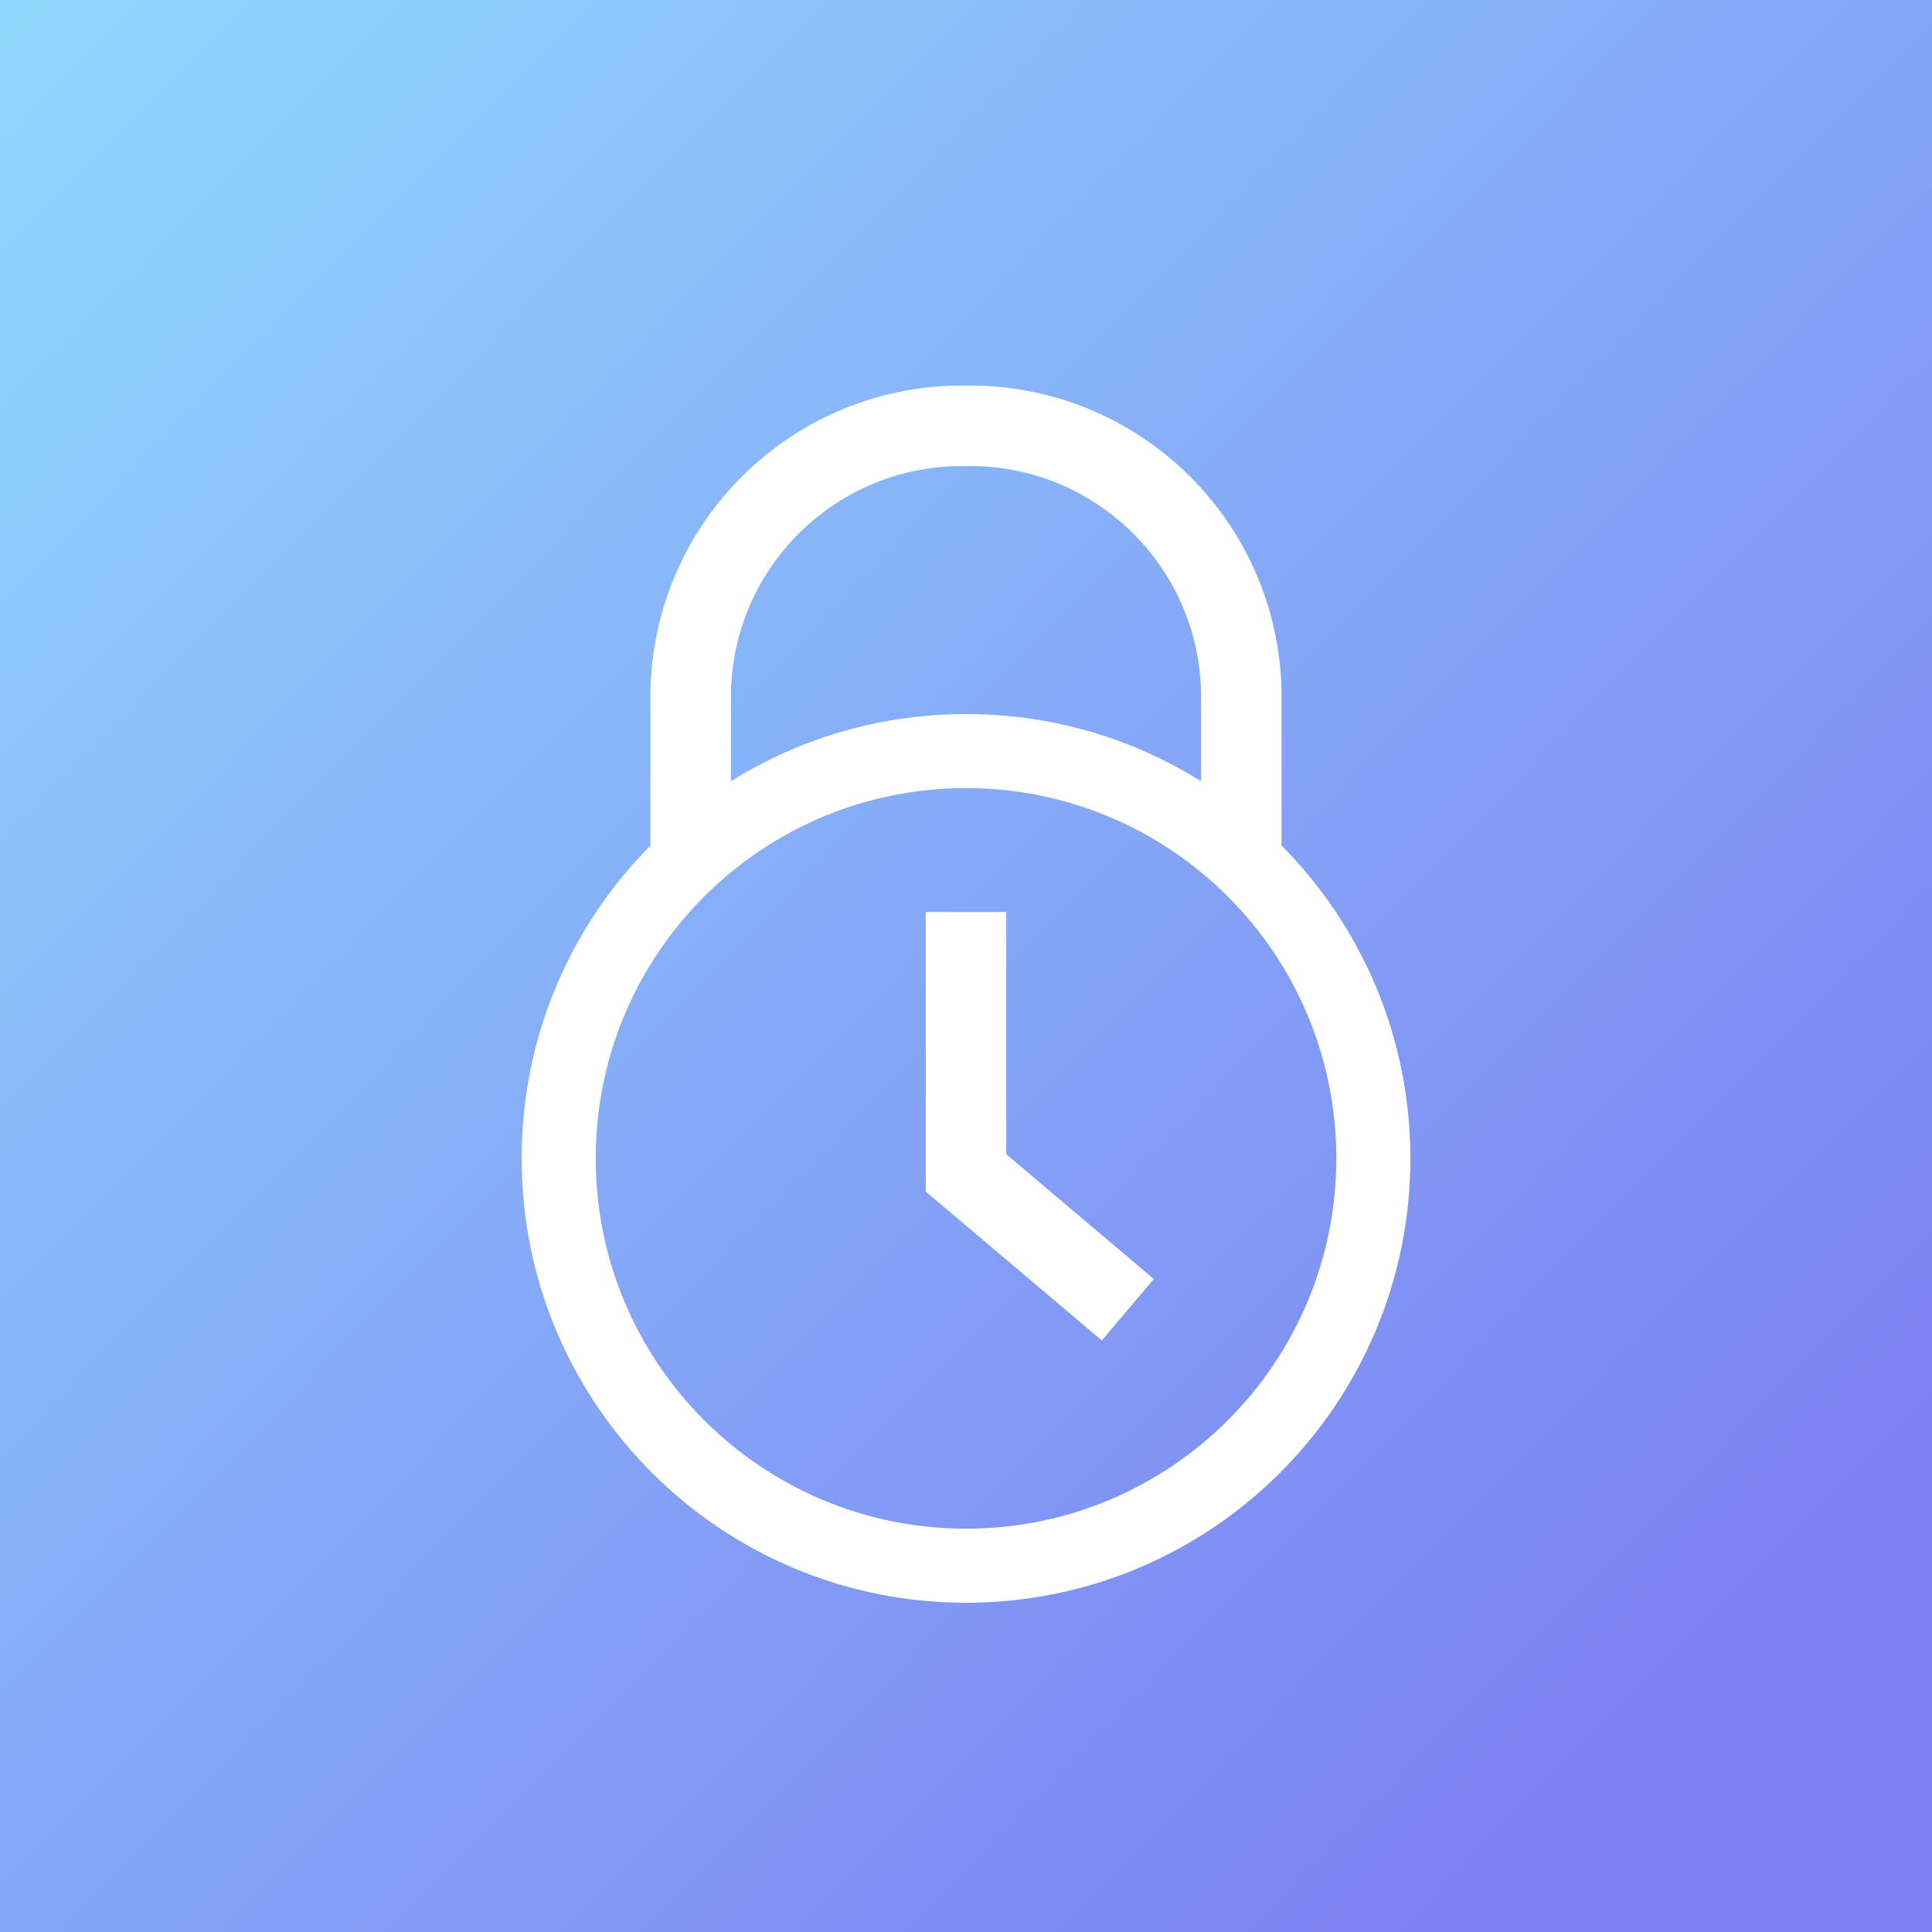
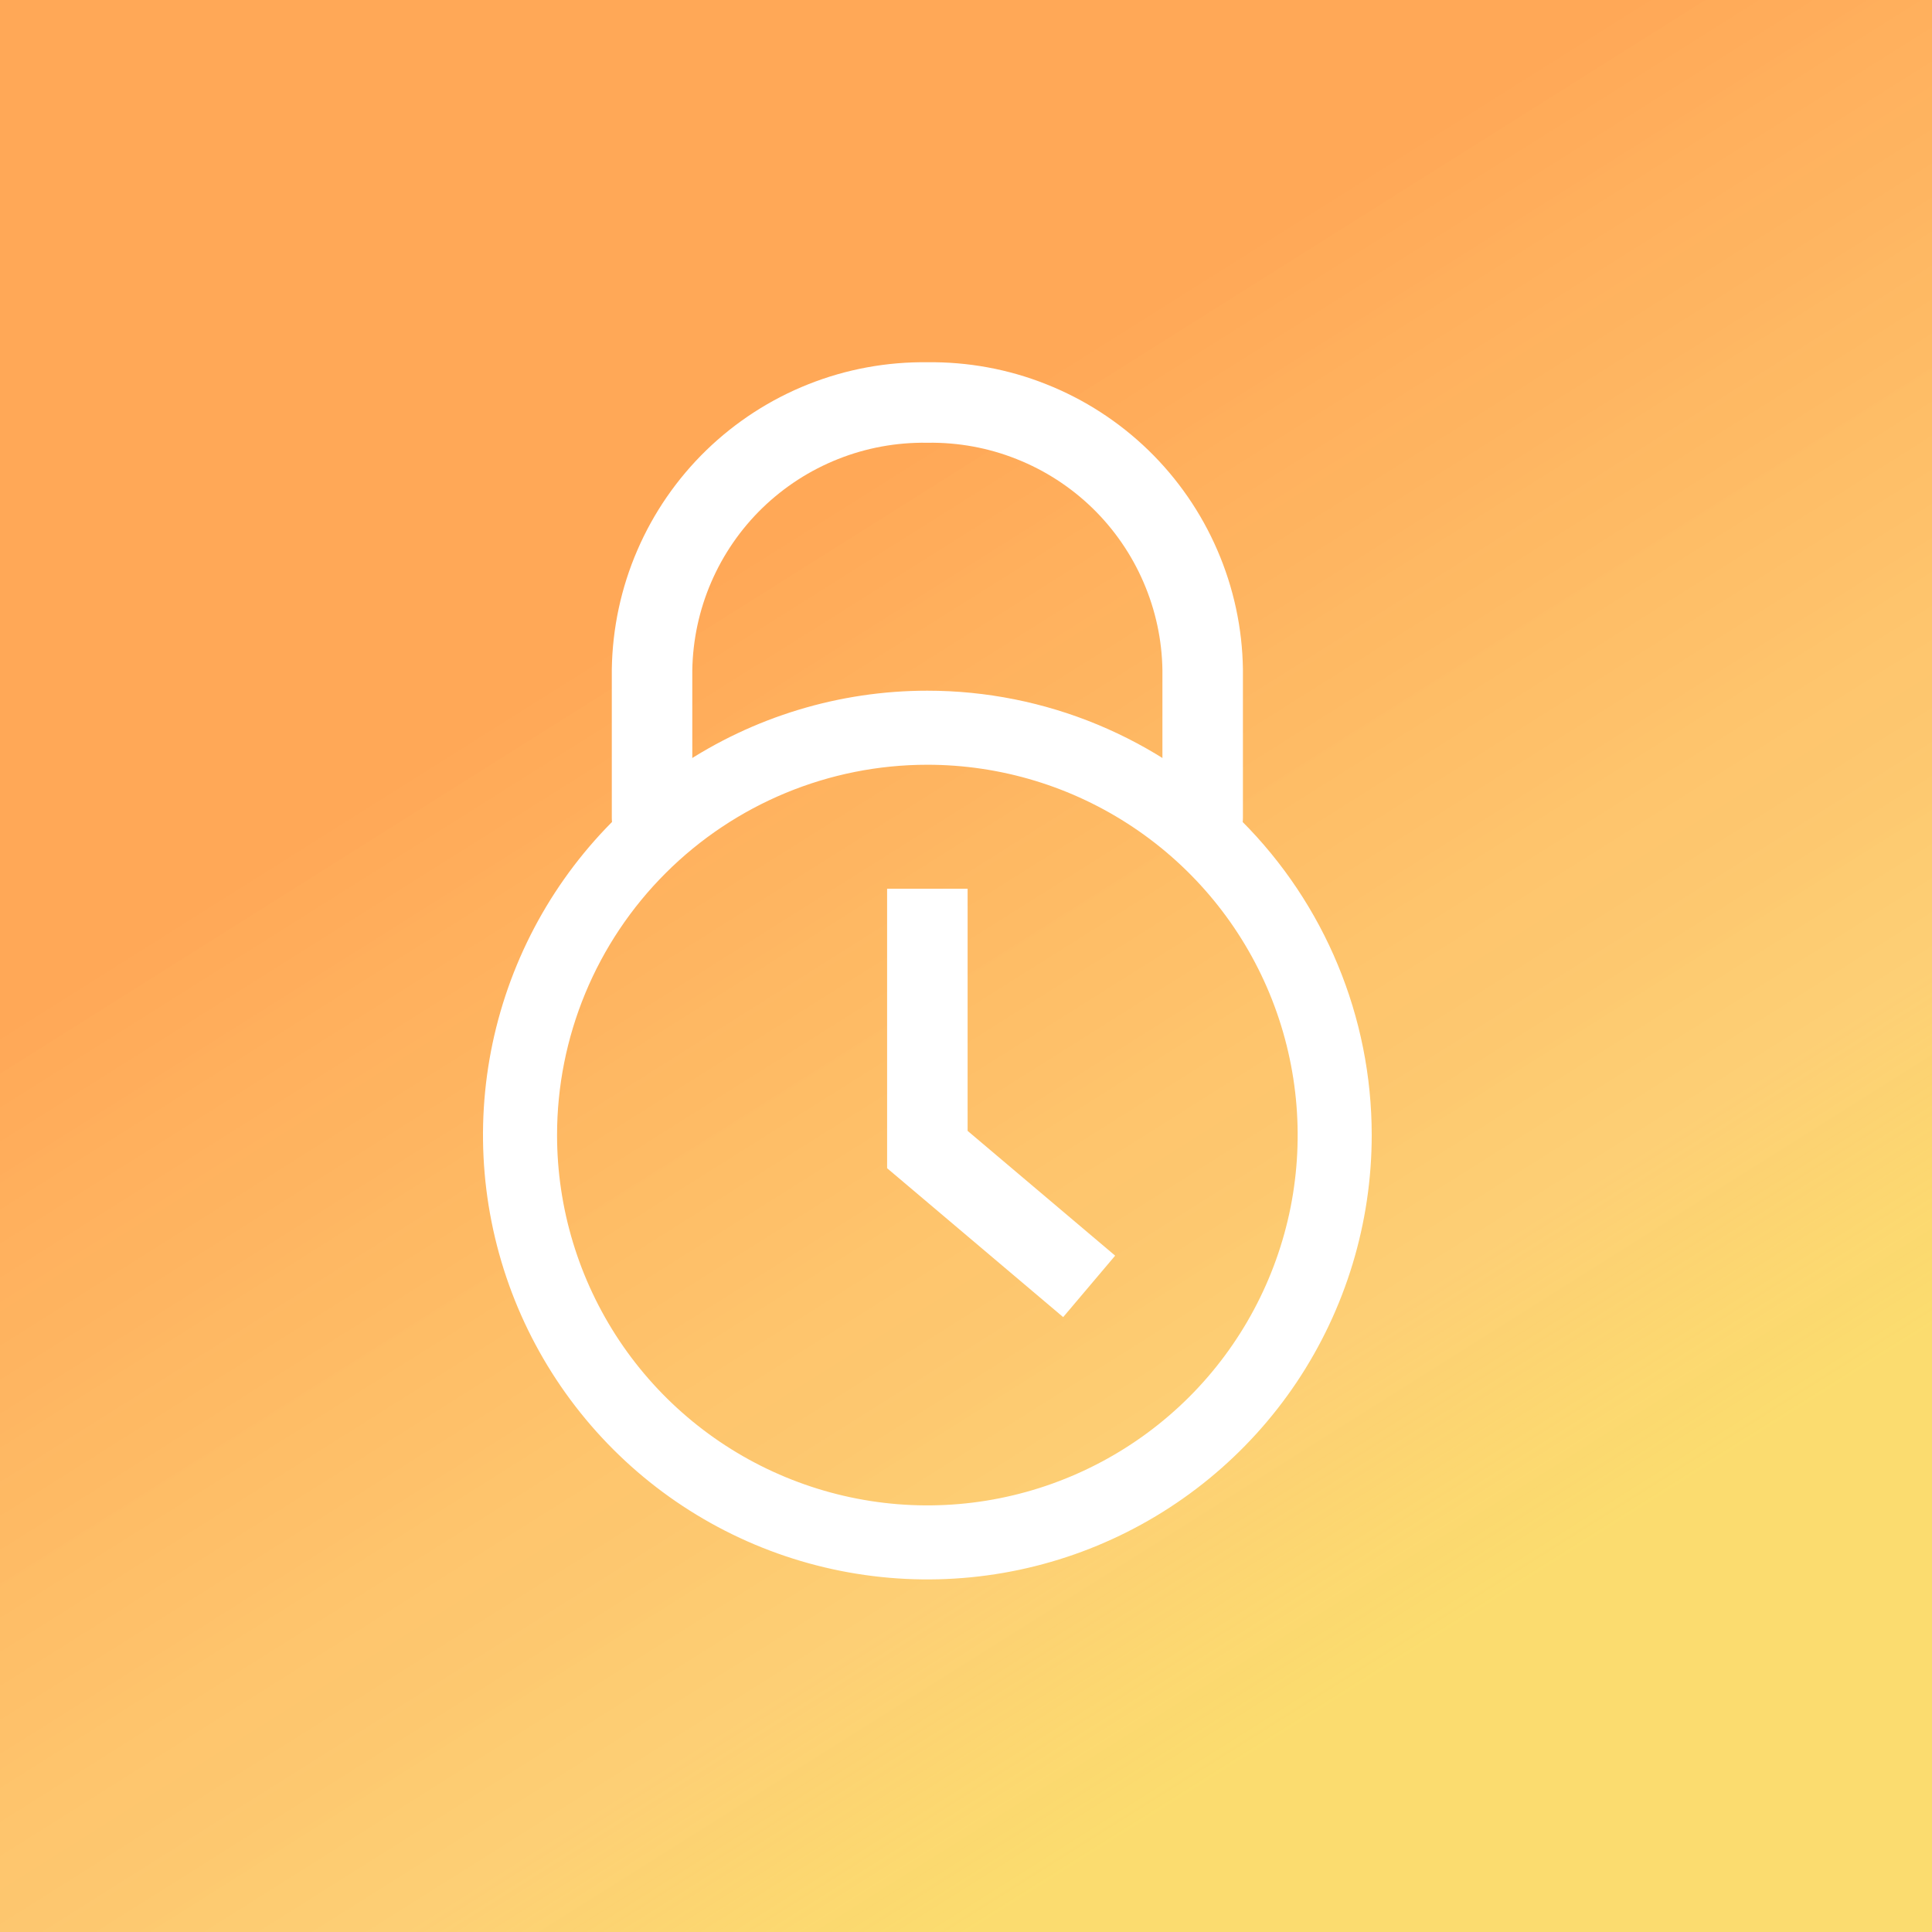
- <svg xmlns="http://www.w3.org/2000/svg" data-name="Layer 1" viewBox="0 0 24 24">
+ <svg xmlns="http://www.w3.org/2000/svg" width="24" height="24" viewBox="0 0 24 24" fill="none">
+   <rect width="24" height="24" fill="url(#paint0_linear)" />
+   <path d="M8.1 10.16V8.32C8.107 7.878 8.2 7.441 8.376 7.034C8.551 6.628 8.805 6.26 9.122 5.952C9.44 5.644 9.815 5.401 10.226 5.238C10.638 5.074 11.077 4.994 11.52 5C11.963 4.994 12.402 5.074 12.813 5.238C13.225 5.401 13.6 5.644 13.918 5.952C14.235 6.26 14.489 6.628 14.664 7.034C14.84 7.441 14.934 7.878 14.94 8.32V10.16" stroke="white" stroke-linecap="round" stroke-linejoin="round" />
+   <path d="M11.52 9.5C12.43 9.5 13.319 9.77 14.076 10.276C14.832 10.781 15.422 11.499 15.77 12.34C16.118 13.181 16.209 14.105 16.032 14.998C15.854 15.89 15.416 16.71 14.773 17.353C14.129 17.996 13.31 18.434 12.417 18.612C11.525 18.79 10.6 18.698 9.76 18.35C8.919 18.002 8.201 17.413 7.695 16.656C7.19 15.899 6.92 15.01 6.92 14.1C6.92 13.496 7.039 12.898 7.27 12.34C7.501 11.782 7.84 11.275 8.267 10.848C9.13 9.985 10.3 9.5 11.52 9.5V9.5ZM11.52 8.58C10.428 8.58 9.361 8.904 8.453 9.511C7.545 10.117 6.838 10.979 6.42 11.988C6.002 12.997 5.893 14.107 6.106 15.177C6.319 16.248 6.845 17.232 7.617 18.004C8.389 18.776 9.372 19.301 10.443 19.514C11.514 19.727 12.624 19.618 13.632 19.2C14.641 18.782 15.503 18.075 16.11 17.167C16.716 16.259 17.04 15.192 17.04 14.1C17.04 12.636 16.458 11.232 15.423 10.197C14.388 9.162 12.984 8.58 11.52 8.58V8.58Z" fill="white" />
+   <path d="M11.52 11.04V14.28L13.53 15.98" stroke="white" />
  <defs>
-     <linearGradient id="a" x1="3.47" y1="67.62" x2="29.47" y2="42.12" gradientTransform="matrix(1 0 0 -1 -8.36 63.05)" gradientUnits="userSpaceOnUse">
-       <stop offset="0" stop-color="#95ecff" />
-       <stop offset="1" stop-color="#7c80f2" />
+     <linearGradient id="paint0_linear" x1="3.5" y1="10.5" x2="12" y2="24" gradientUnits="userSpaceOnUse">
+       <stop stop-color="#FFA857" />
+       <stop offset="0.766" stop-color="#FFCA62" stop-opacity="0.866" />
+       <stop offset="1" stop-color="#FFD53F" stop-opacity="0.73" />
    </linearGradient>
  </defs>
-   <path fill="url(#a)" d="M0 0h24v24H0z" />
-   <path d="M8.58 10.45V8.61A3.37 3.37 0 0112 5.29h0a3.37 3.37 0 013.42 3.32v1.84" stroke-linecap="round" stroke-linejoin="round" fill="none" stroke="#fff" />
-   <path d="M12 9.79a4.6 4.6 0 11-4.6 4.6 4.6 4.6 0 014.6-4.6m0-.92a5.52 5.52 0 105.52 5.52A5.52 5.52 0 0012 8.87z" fill="#fff" />
-   <path fill="none" stroke="#fff" d="M12 11.33v3.24l2.01 1.7" />
</svg>
